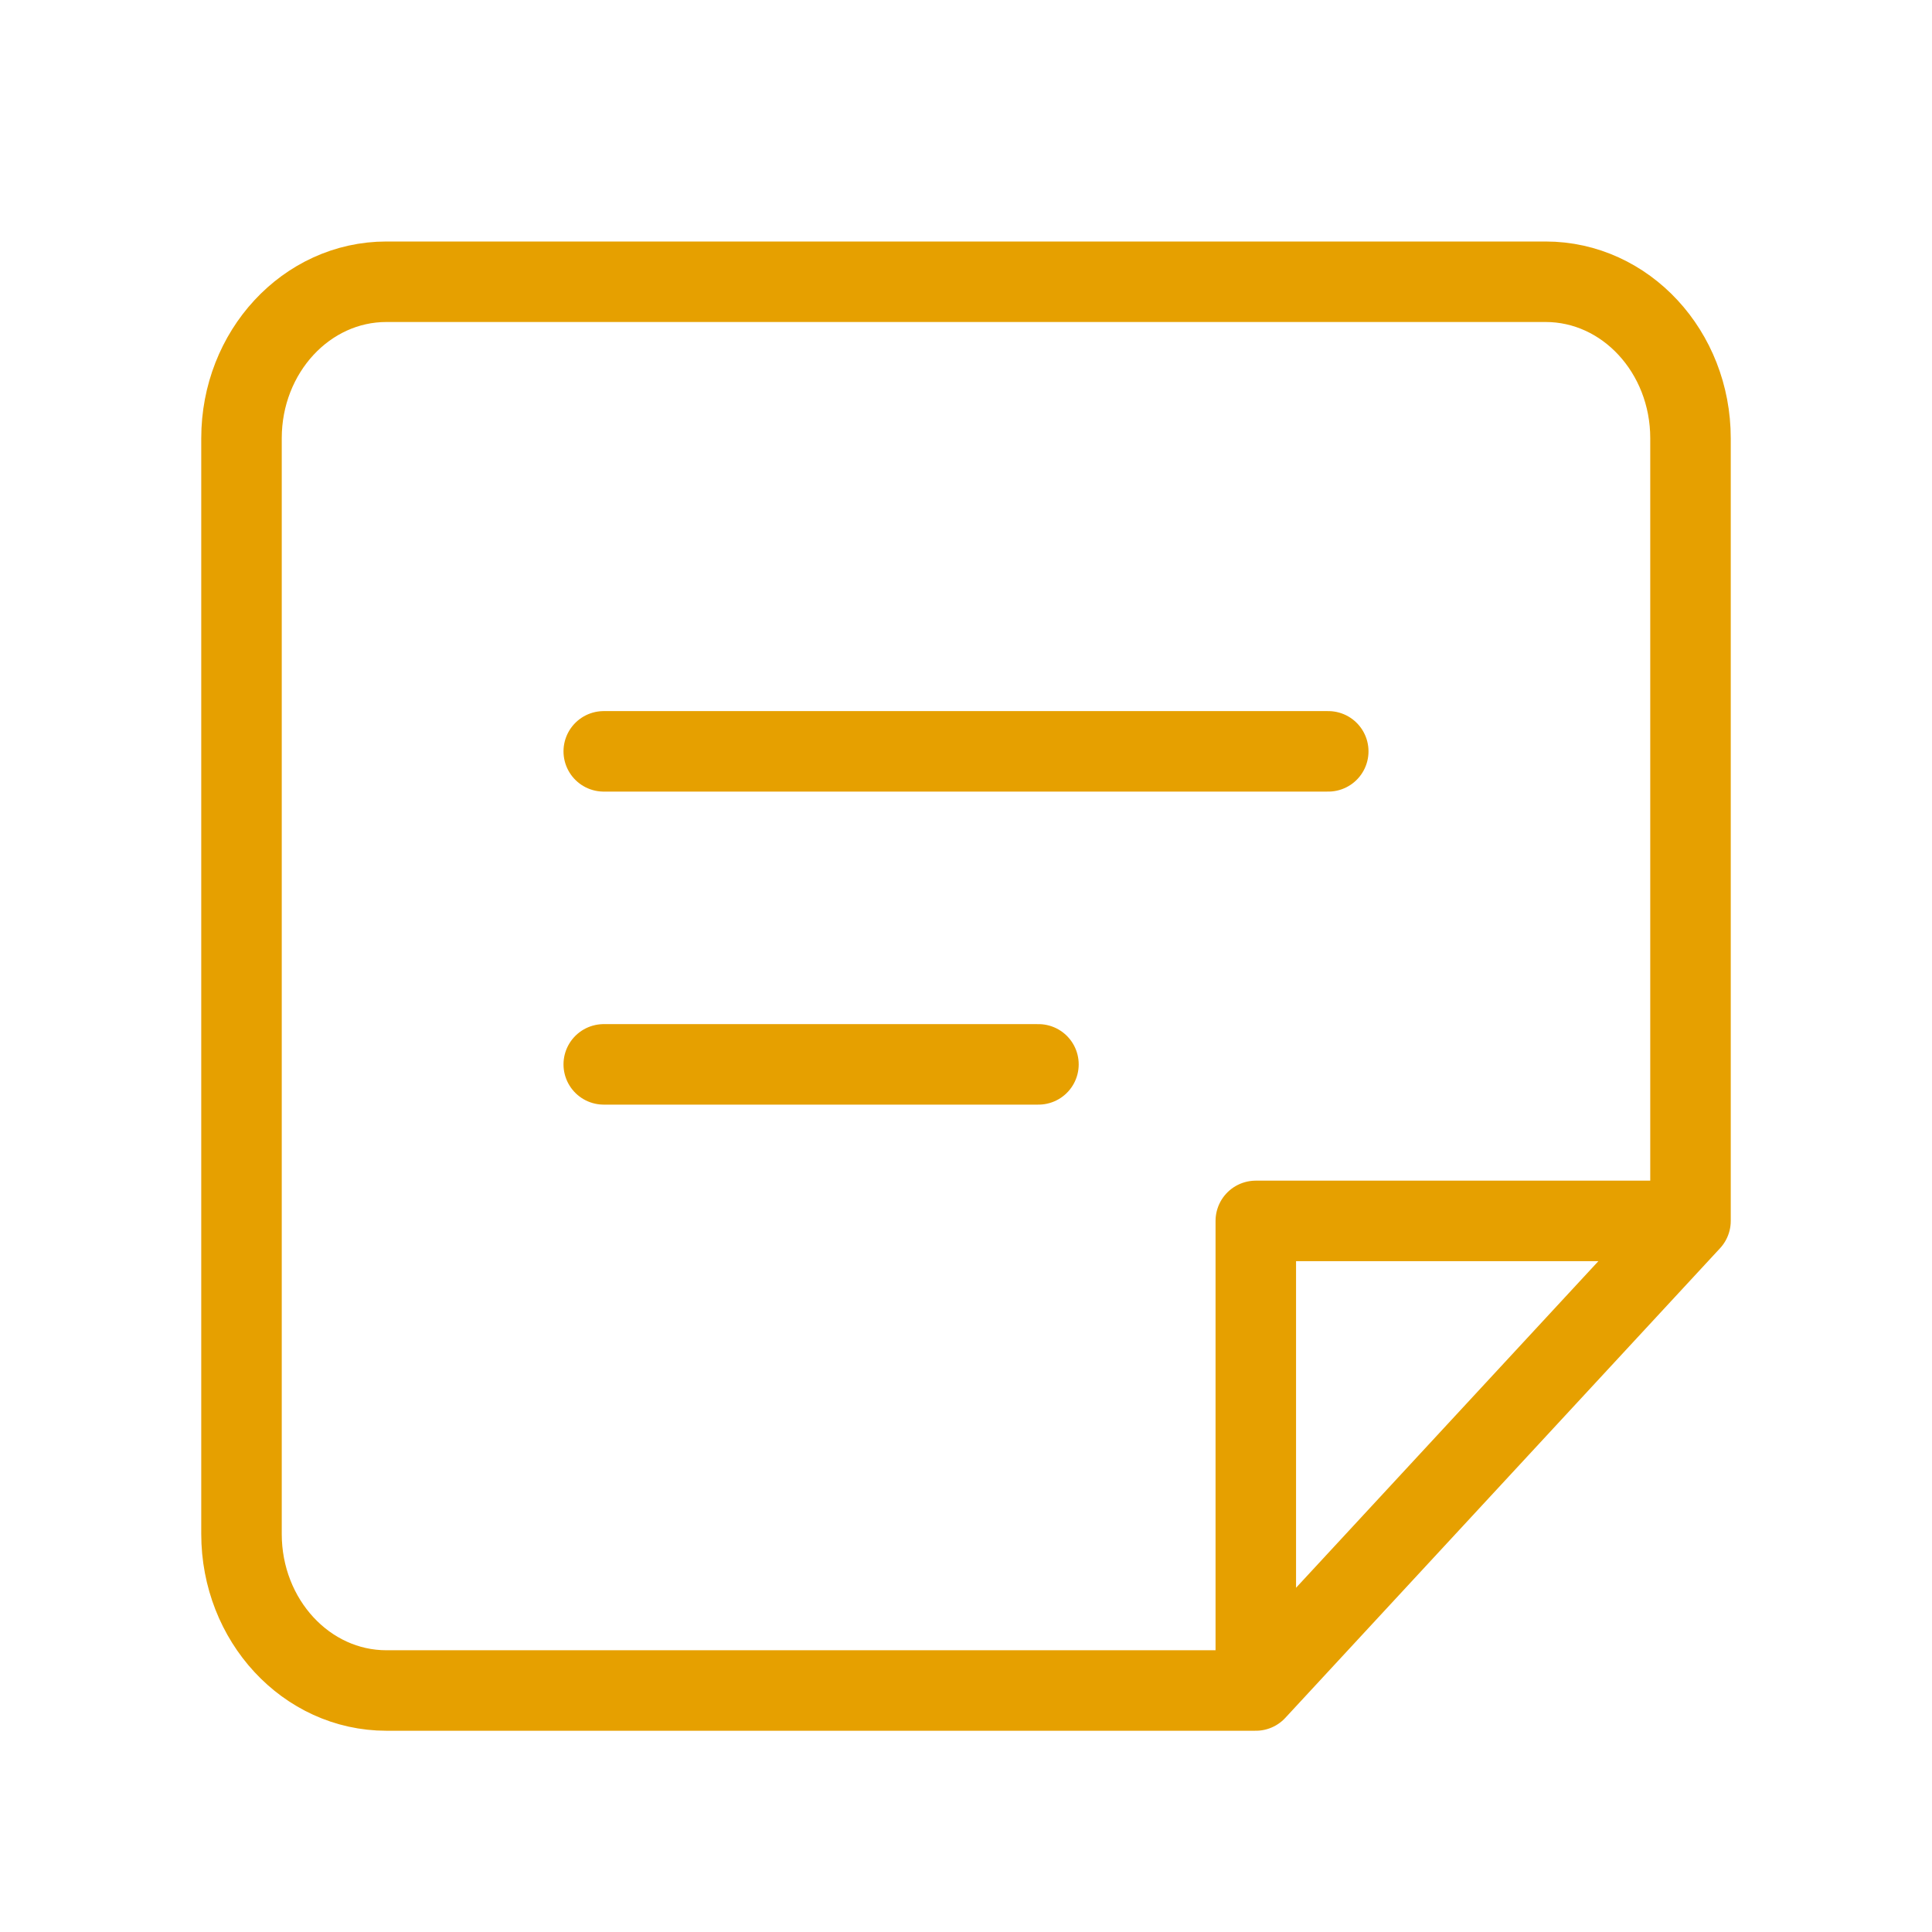
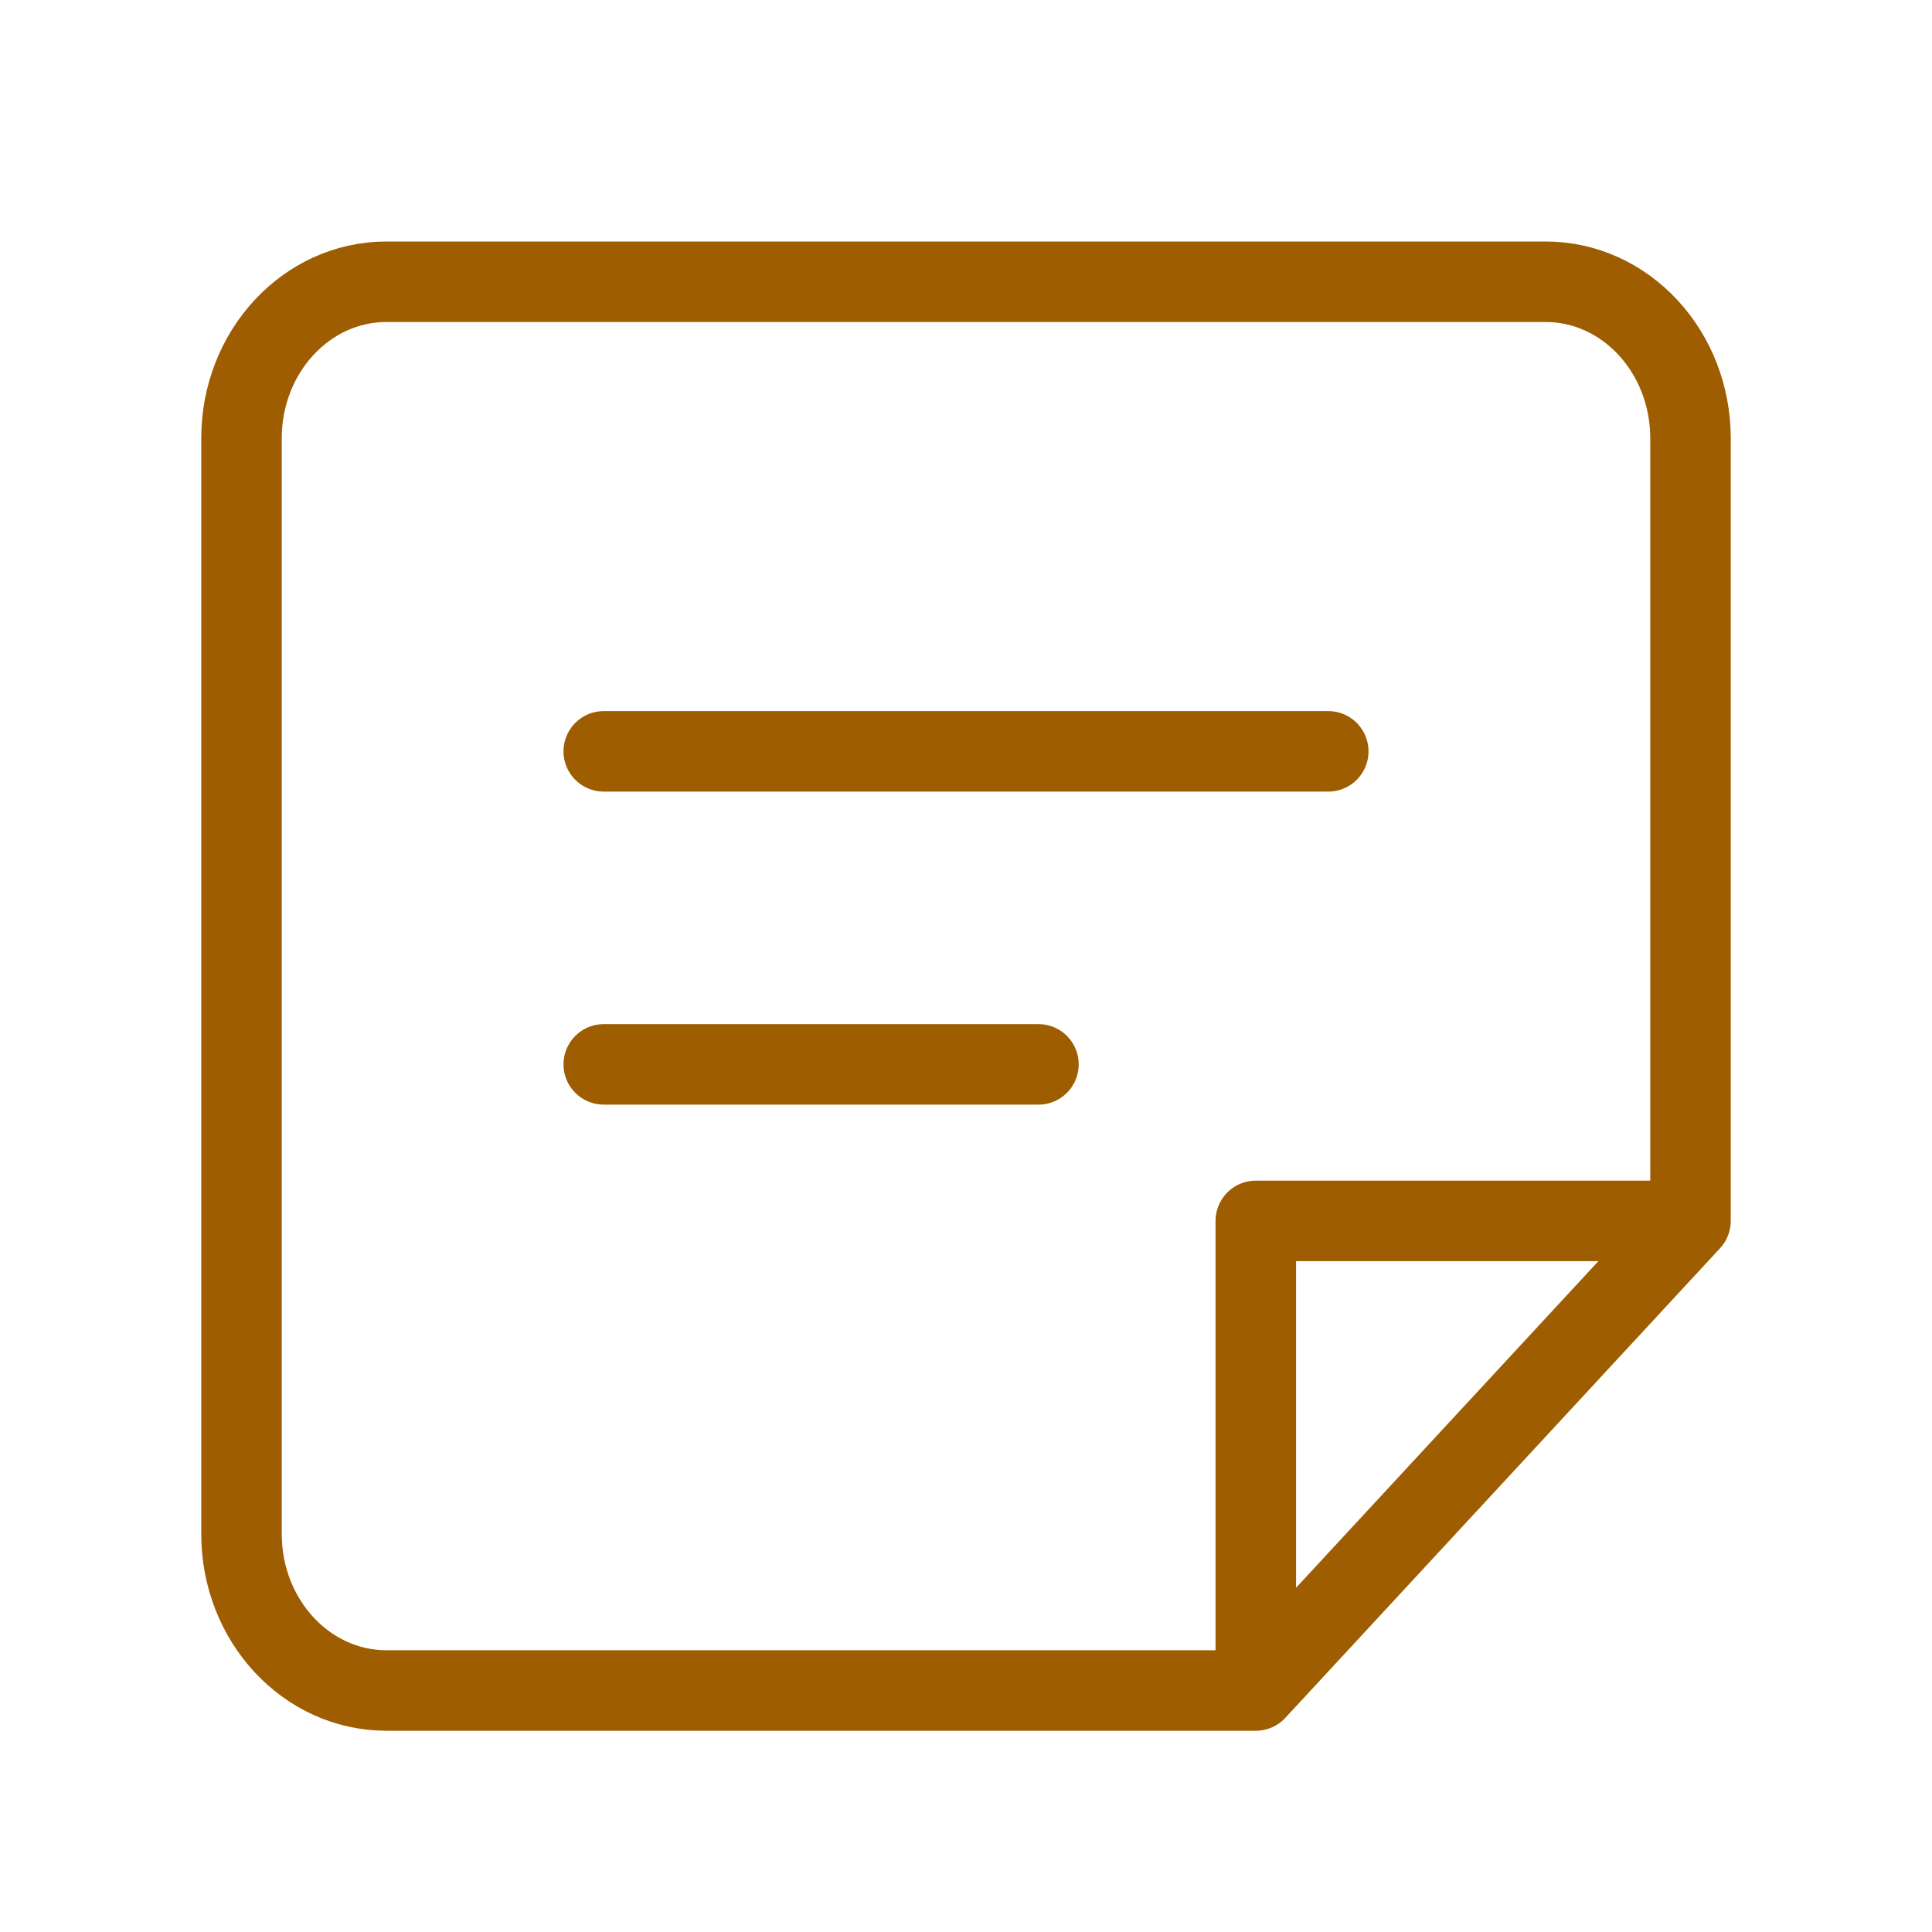
<svg xmlns="http://www.w3.org/2000/svg" preserveAspectRatio="none" overflow="visible" style="display: block;" width="48" height="48" viewBox="0 0 48 48" fill="none">
  <g id="edit">
-     <path id="Vector" d="M31.2 42L42 30.333V10.889C42 8.741 40.388 7 38.4 7H9.6C7.612 7 6 8.741 6 10.889V38.111C6 40.259 7.612 42 9.6 42H31.2ZM42 30.333H31.2V42M15 18.667H33M15 26.444H25.8" stroke="#E6A000" stroke-width="2" stroke-linecap="round" stroke-linejoin="round" />
+     <path id="Vector" d="M31.2 42L42 30.333V10.889C42 8.741 40.388 7 38.4 7H9.6C7.612 7 6 8.741 6 10.889V38.111C6 40.259 7.612 42 9.6 42H31.2ZM42 30.333H31.2V42M15 18.667H33M15 26.444H25.8" stroke="#9D5D00" stroke-width="2" stroke-linecap="round" stroke-linejoin="round" />
  </g>
</svg>
